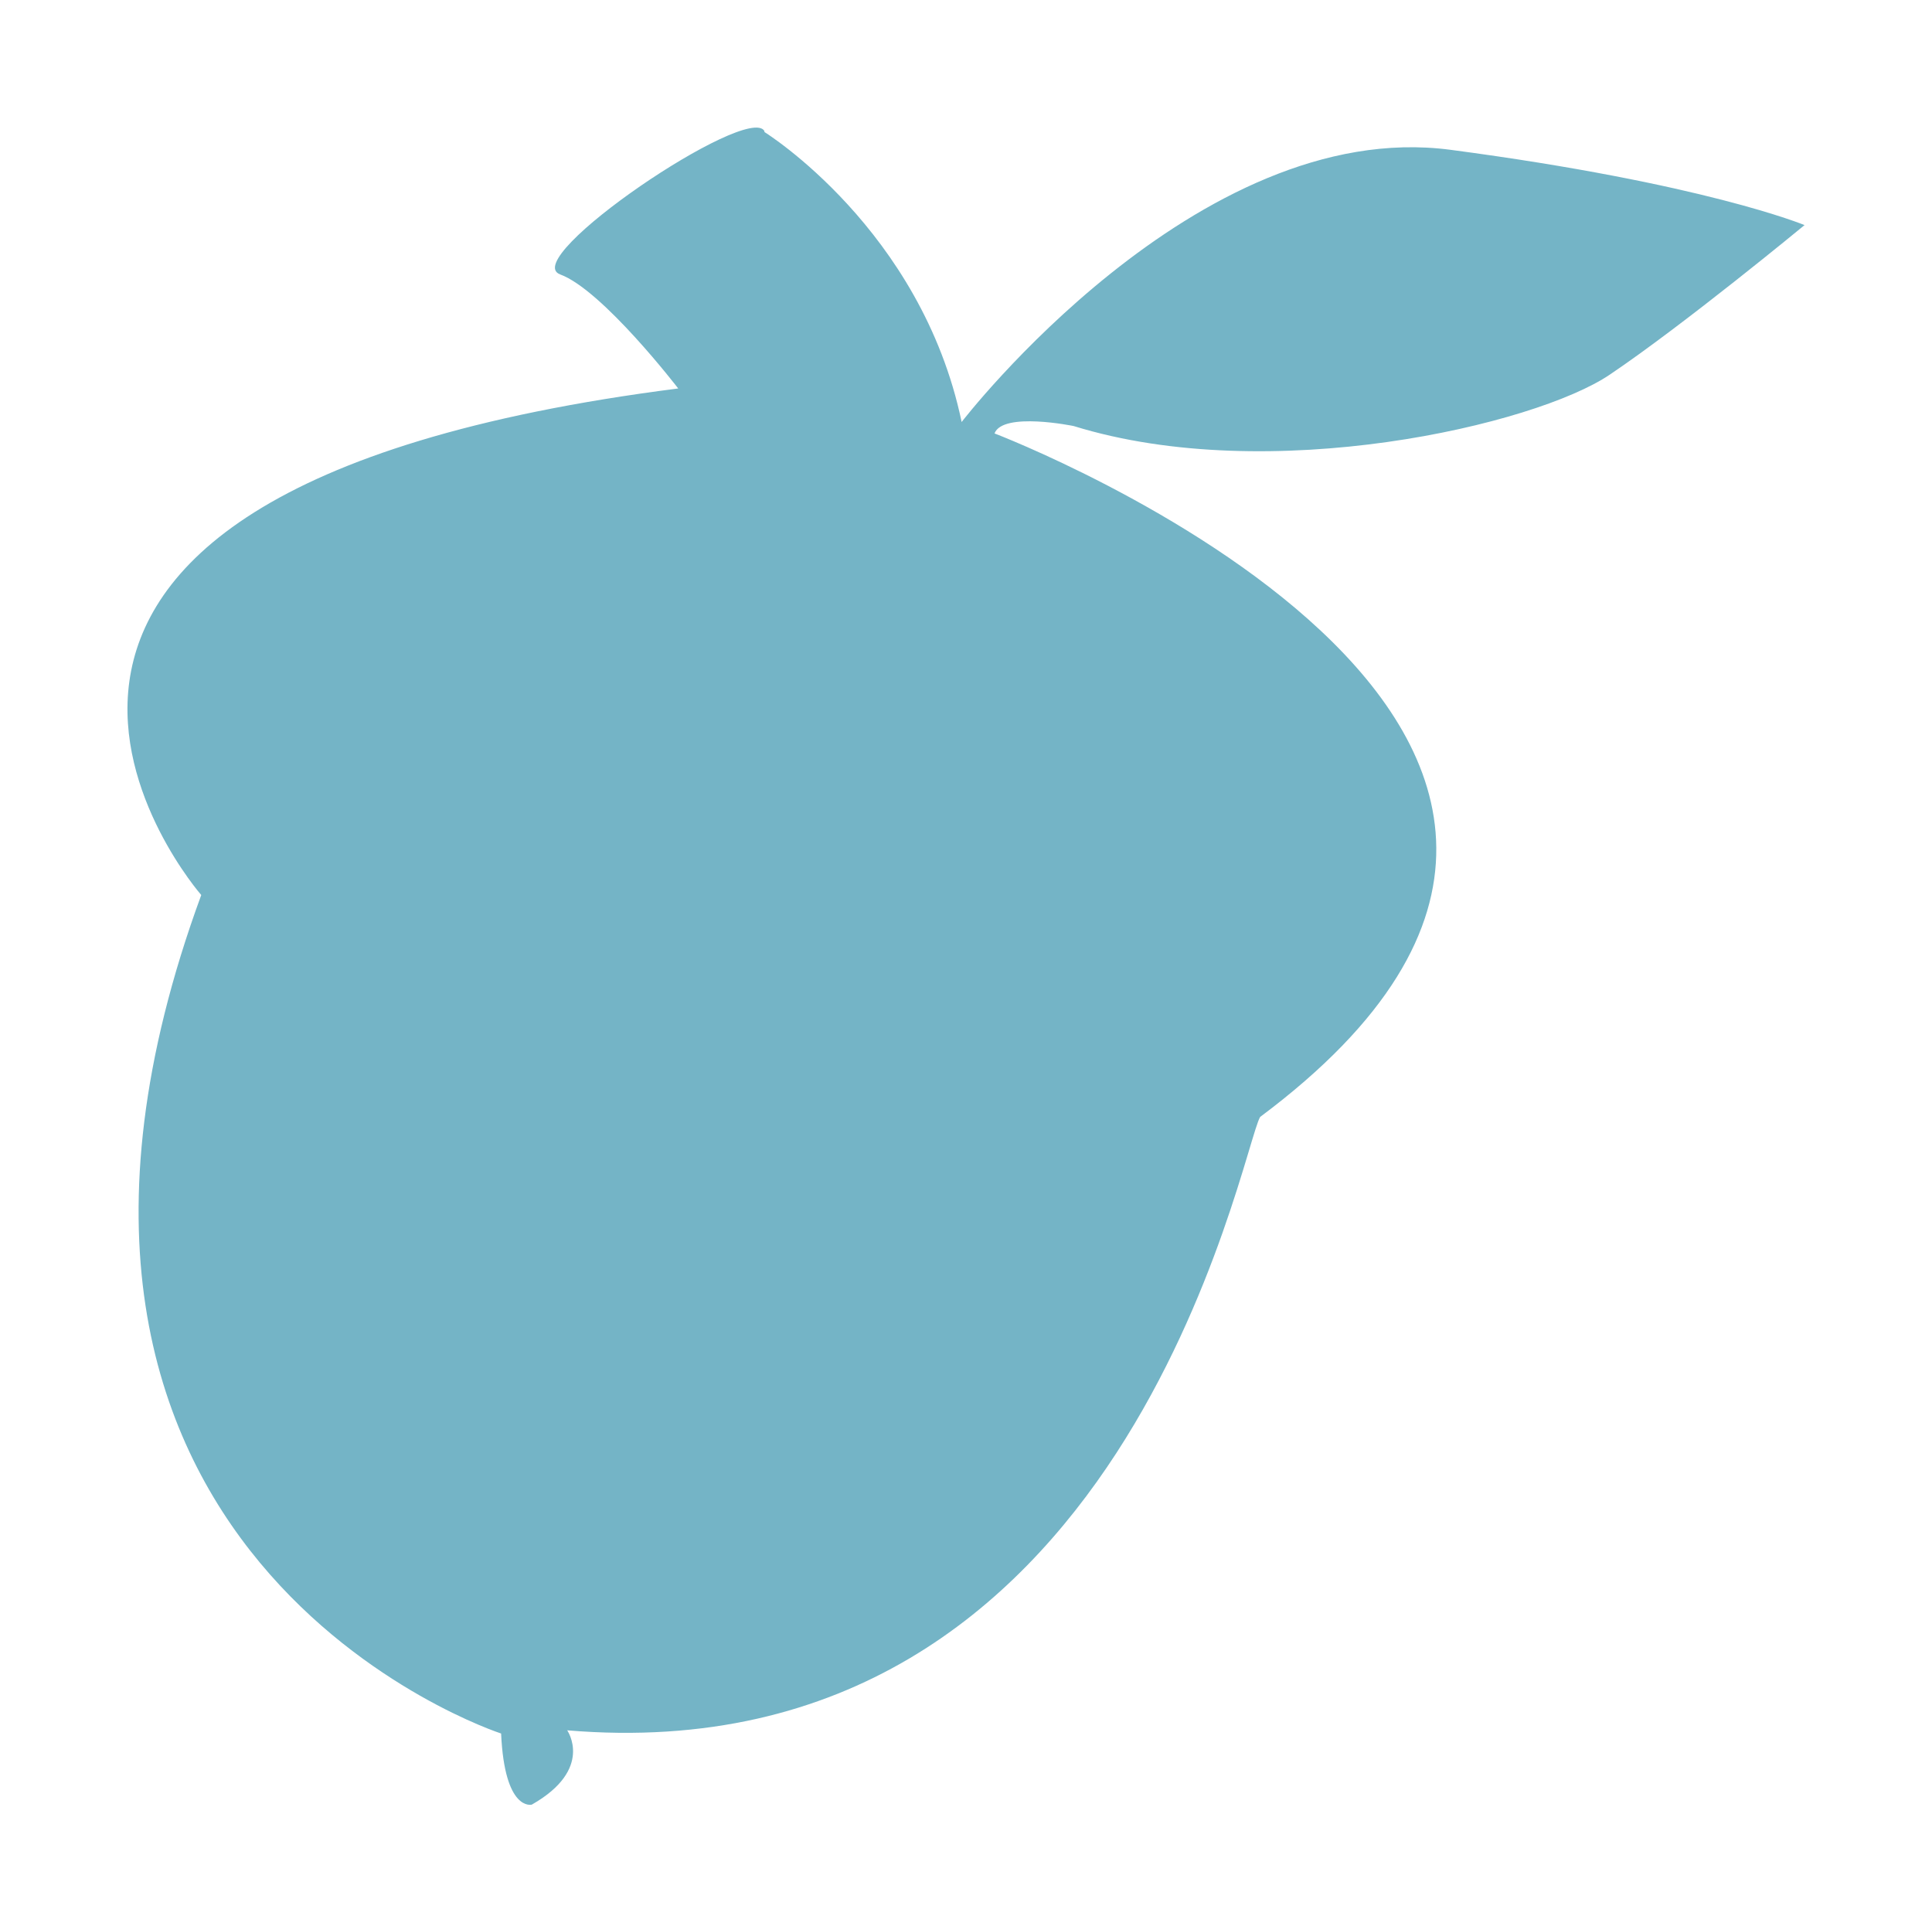
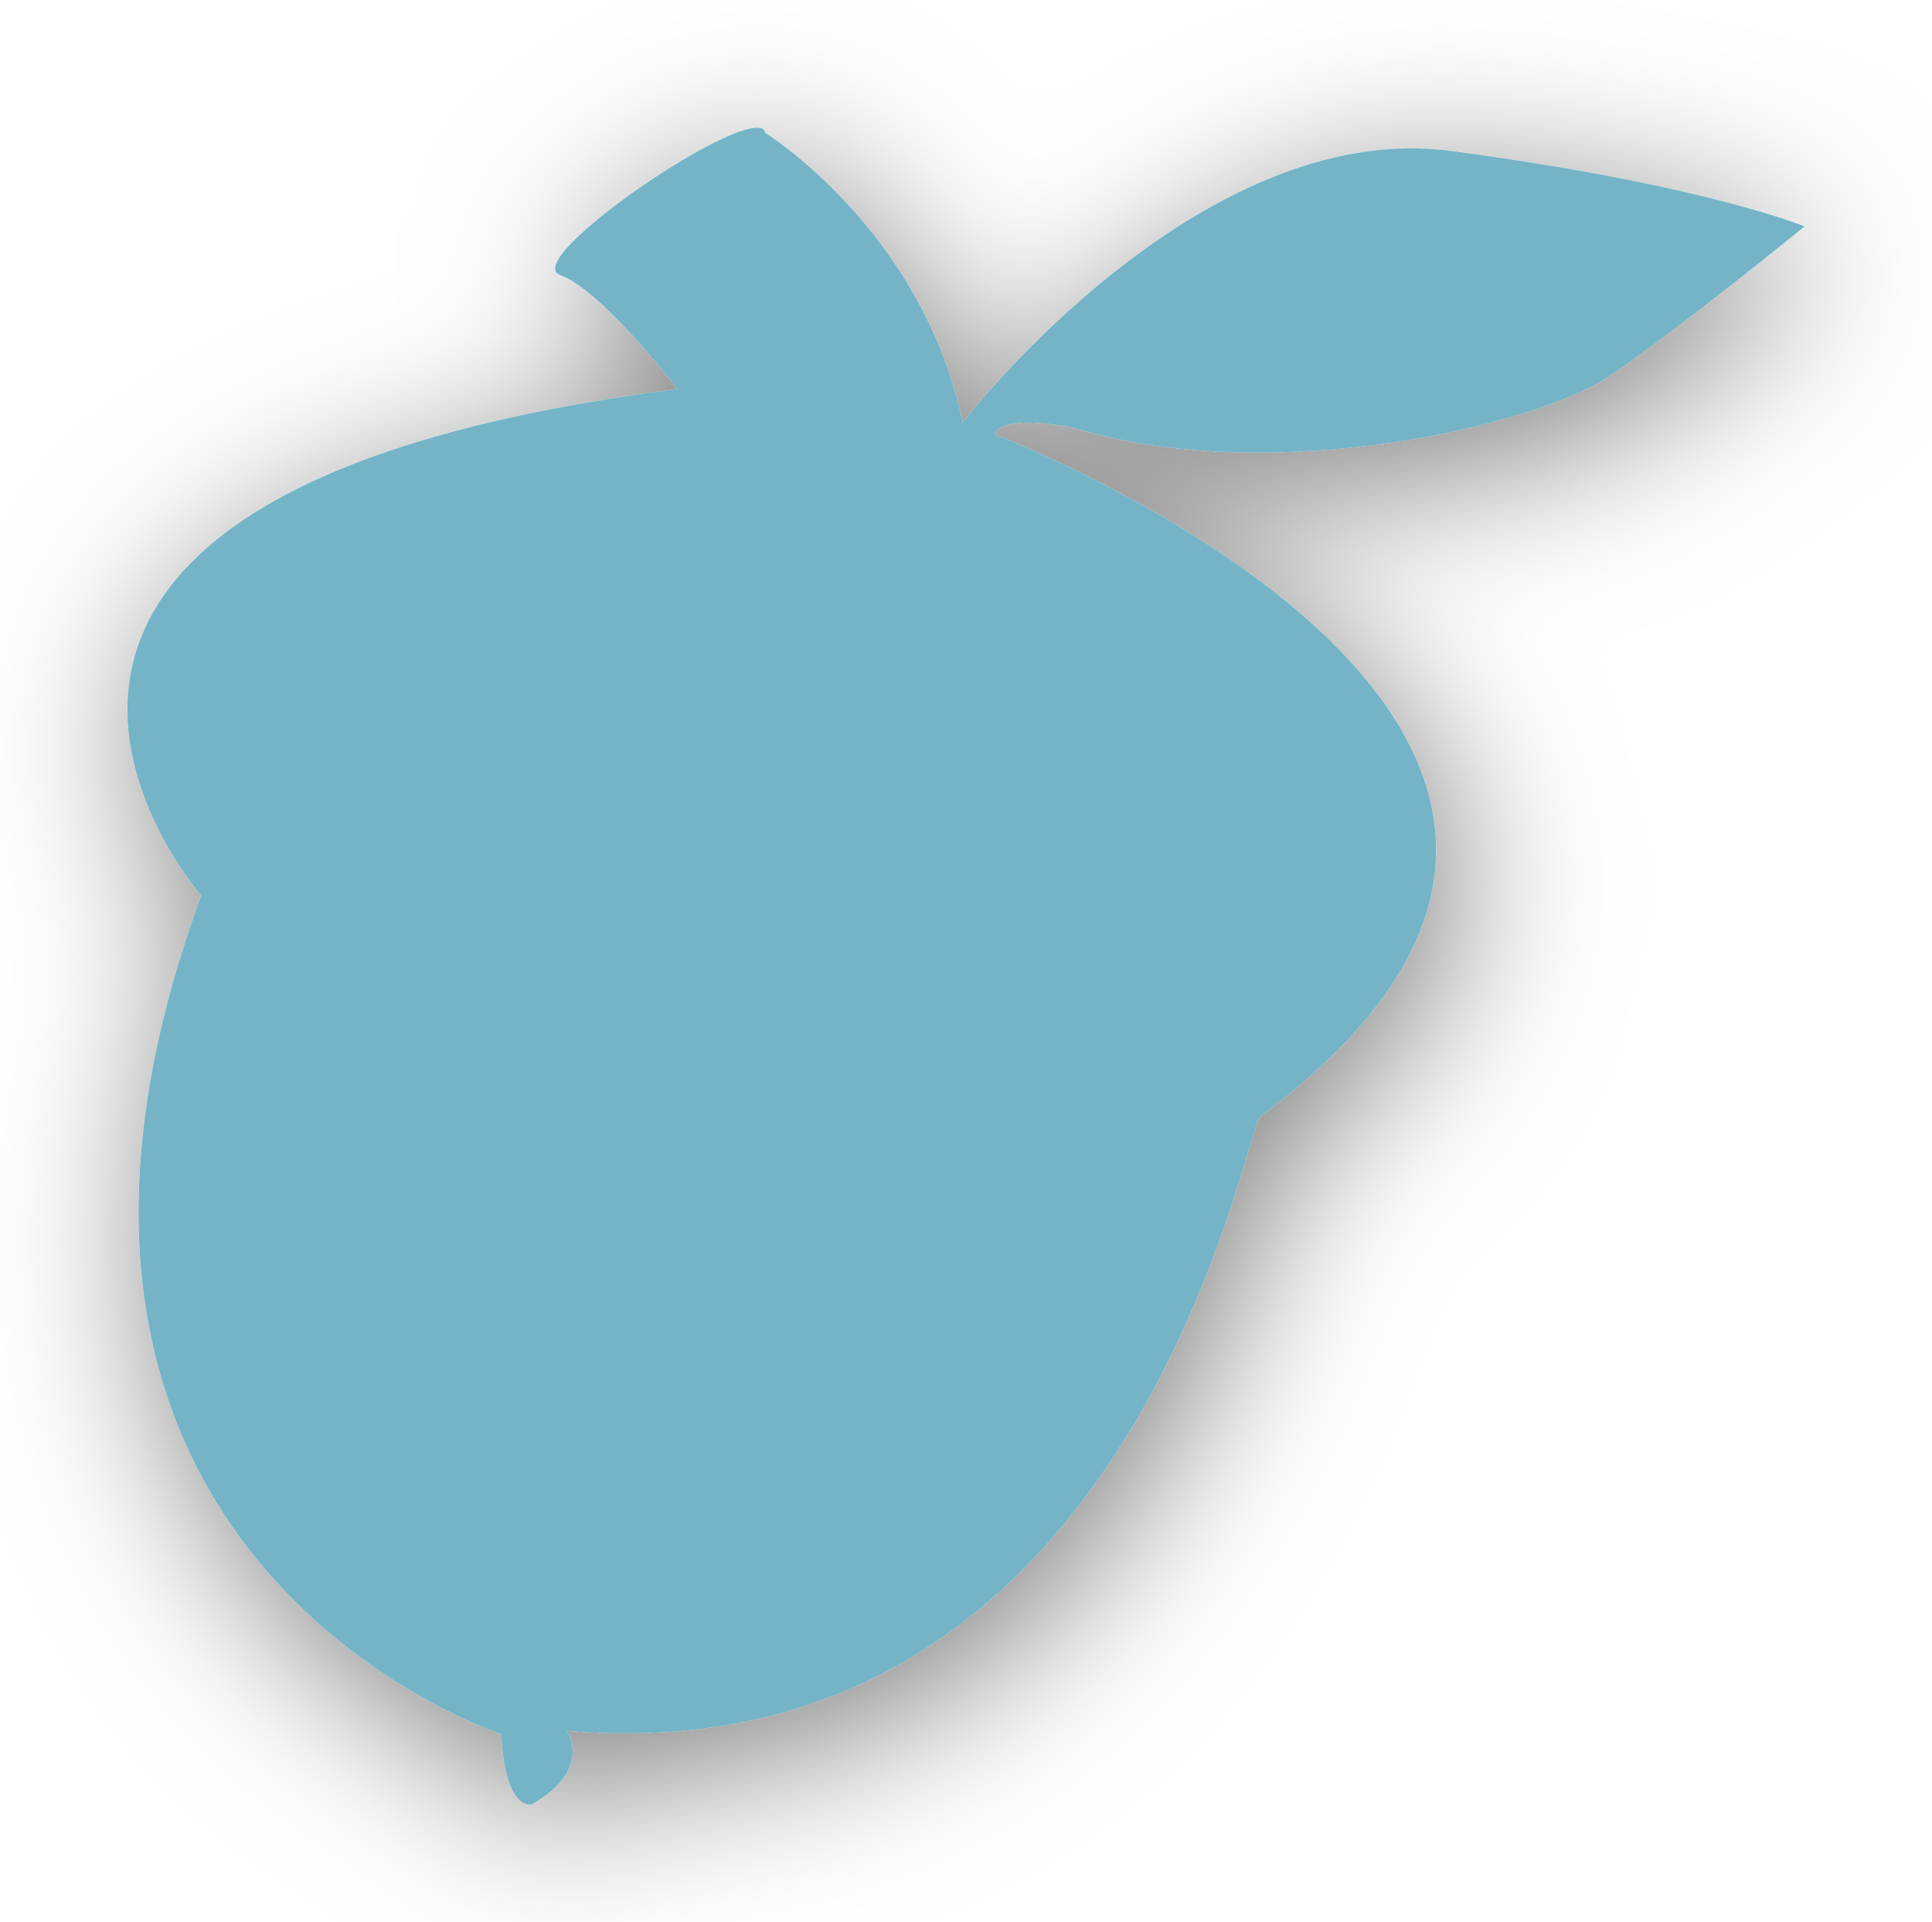
- <svg xmlns="http://www.w3.org/2000/svg" id="Layer_1" data-name="Layer 1" viewBox="0 0 115.2 114.64">
+ <svg xmlns="http://www.w3.org/2000/svg" id="Layer_1" data-name="Layer 1" version="1.1" viewBox="0 0 115.2 114.6">
  <defs>
    <style>
      .cls-1 {
        fill: #74b4c6;
+         filter: url(#drop-shadow-1);
        stroke-width: 0px;
      }
    </style>
+     <filter id="drop-shadow-1" filterUnits="userSpaceOnUse">
+       <feOffset dx="1" dy="2" />
+       <feGaussianBlur result="blur" stdDeviation="5" />
+       <feFlood flood-color="#000" flood-opacity=".5" />
+       <feComposite in2="blur" operator="in" />
+       <feComposite in="SourceGraphic" />
+     </filter>
  </defs>
-   <path class="cls-1" d="M45.58,7.87s9.36,5.8,11.76,17.29c0,0,14.01-18.22,29.14-16.23,15.14,2,21.12,4.49,21.12,4.49,0,0-7.18,5.93-11.62,8.92-4.44,3-20.27,6.68-31.96,3.06,0,0-4.22-.87-4.72.44,0,0,46.6,17.79,15.84,40.75-1.13,1.87-7.96,39.38-41.32,36.57,0,0,1.62,2.31-2.11,4.43,0,0-1.62.44-1.83-4.24,0,0-32.38-10.48-17.88-49.99,0,0-20.91-23.9,28.44-30.2,0,0-4.51-5.87-7.04-6.8-2.53-.94,11.19-10.23,12.18-8.55v.06Z" />
+   <path class="cls-1" d="M45.6,7.9s9.4,5.8,11.8,17.3c0,0,14-18.2,29.1-16.2,15.1,2,21.1,4.5,21.1,4.5,0,0-7.2,5.9-11.6,8.9-4.4,3-20.3,6.7-32,3.1,0,0-4.2-.9-4.7.4,0,0,46.6,17.8,15.8,40.7-1.1,1.9-8,39.4-41.3,36.6,0,0,1.6,2.3-2.1,4.4,0,0-1.6.4-1.8-4.2,0,0-32.4-10.5-17.9-50,0,0-20.9-23.9,28.4-30.2,0,0-4.5-5.9-7-6.8-2.5-.9,11.2-10.2,12.2-8.6h0Z" />
</svg>
